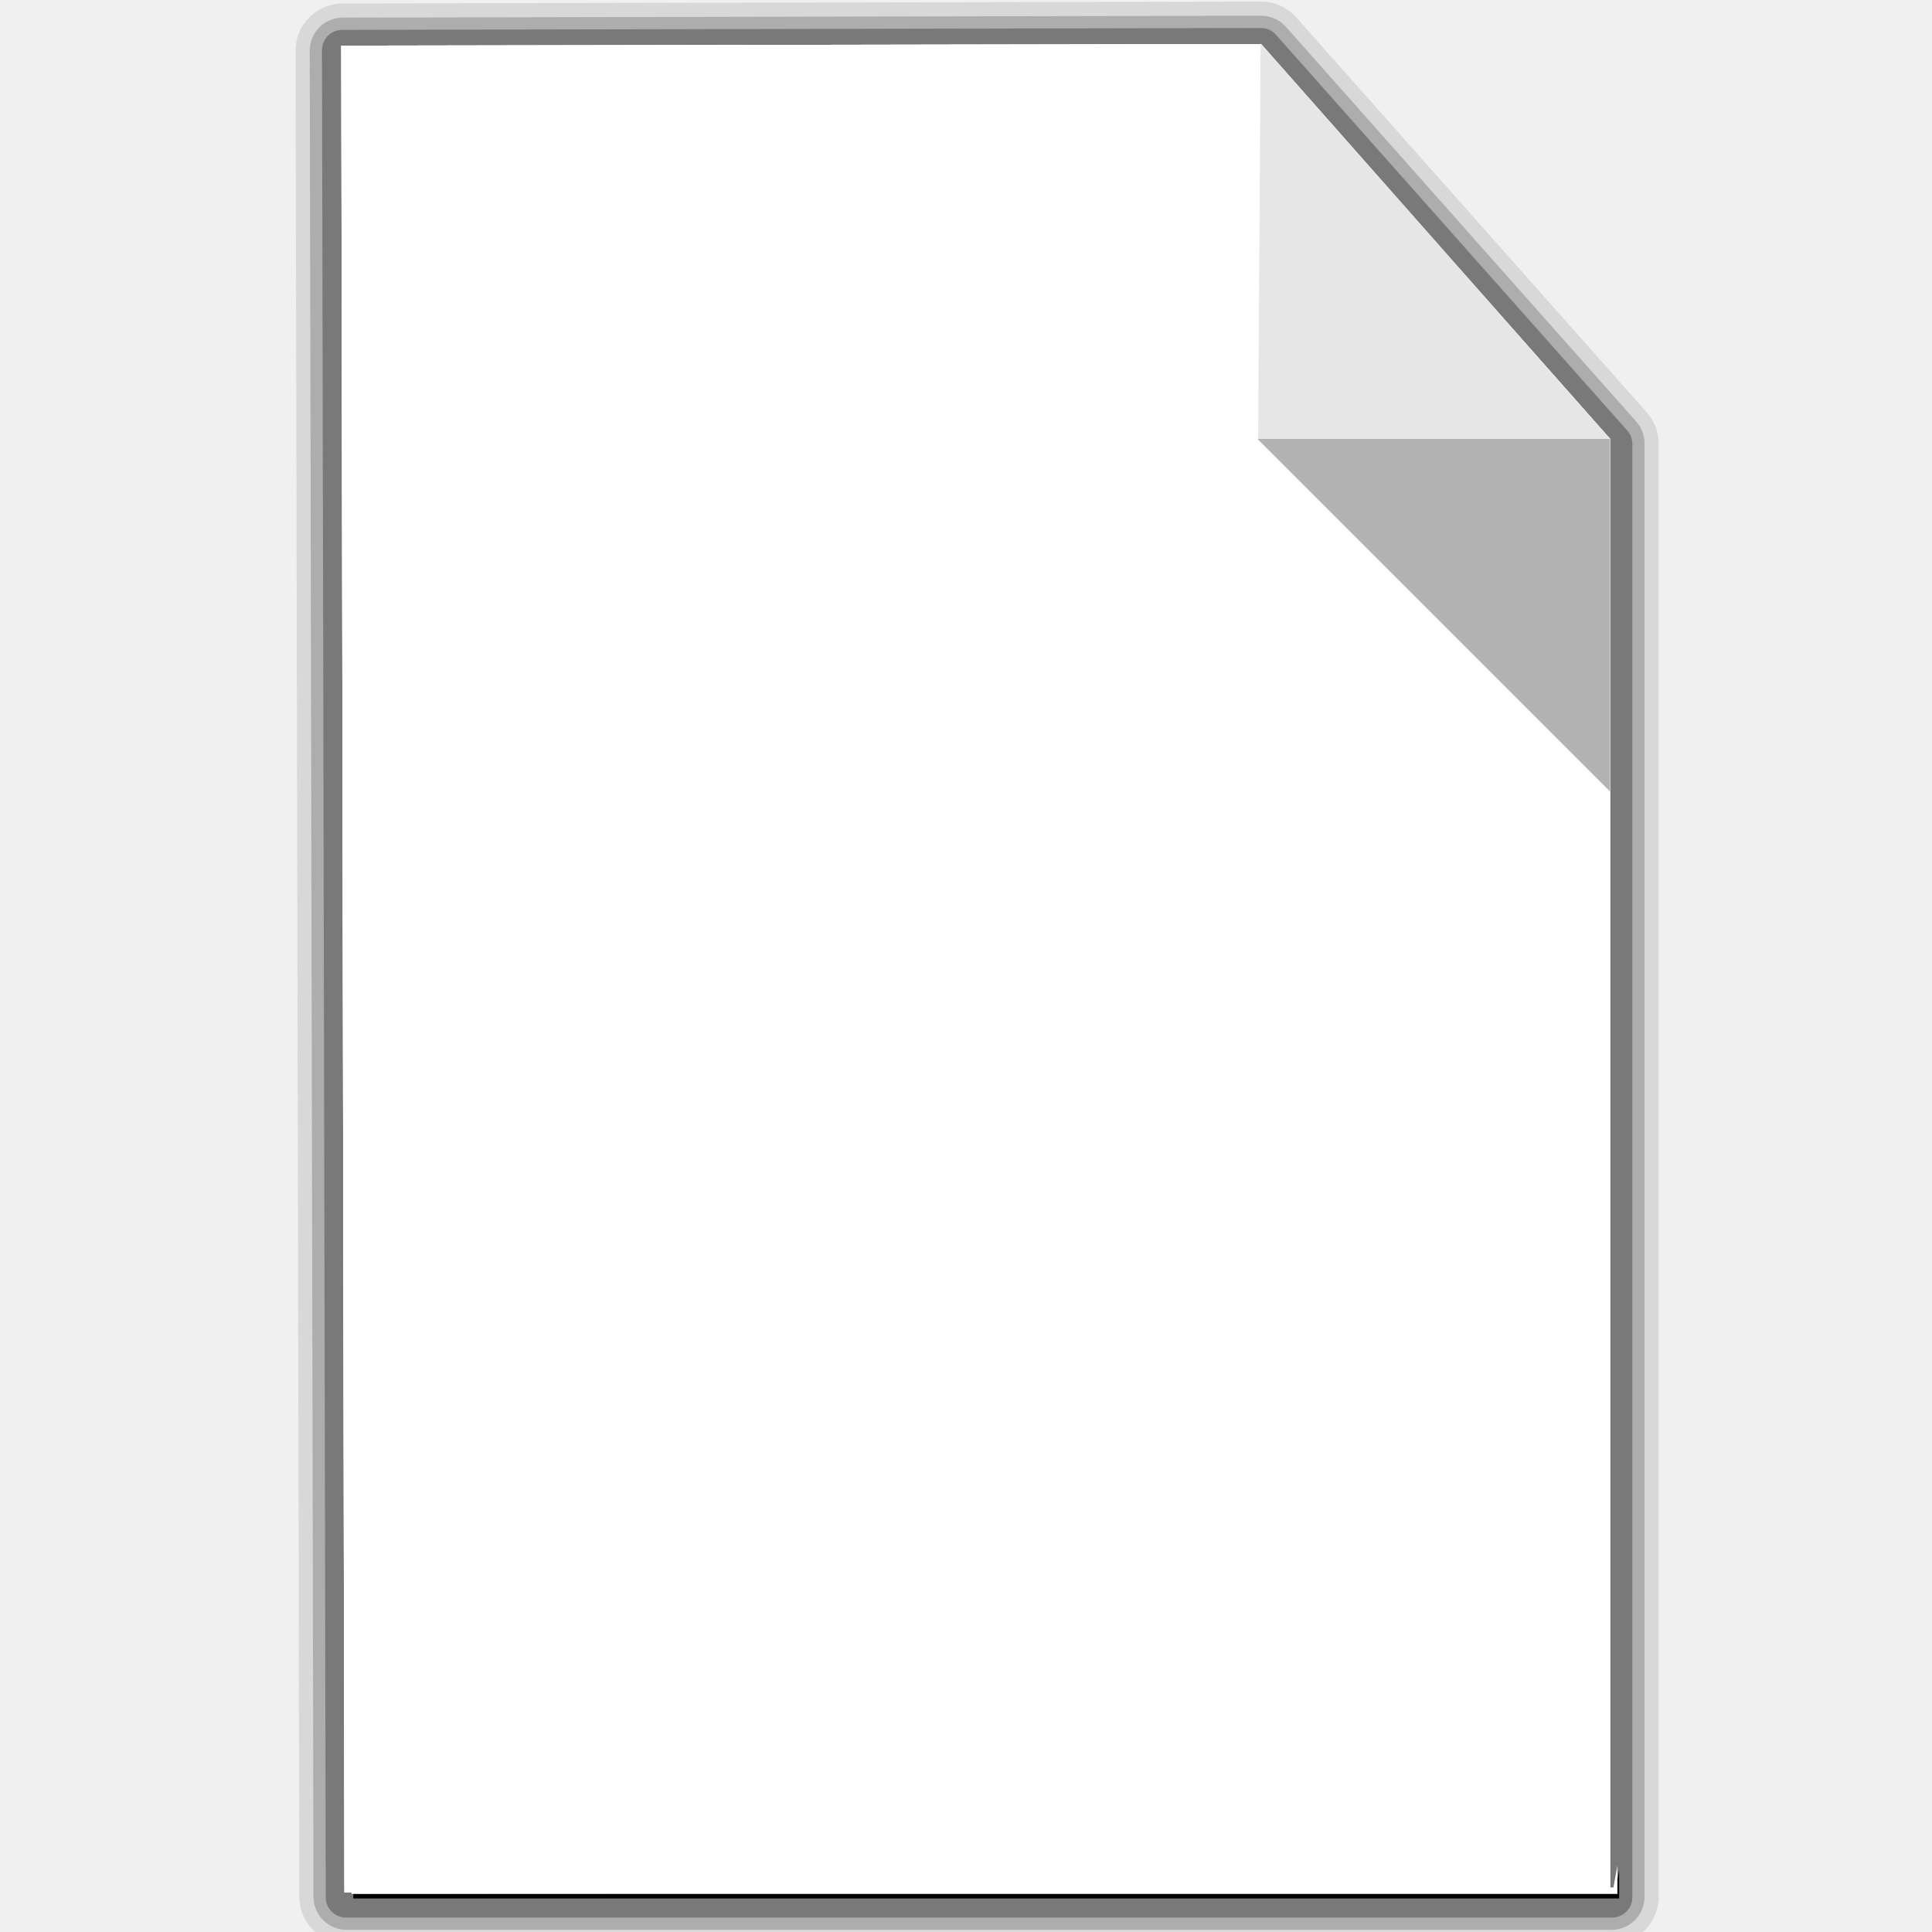
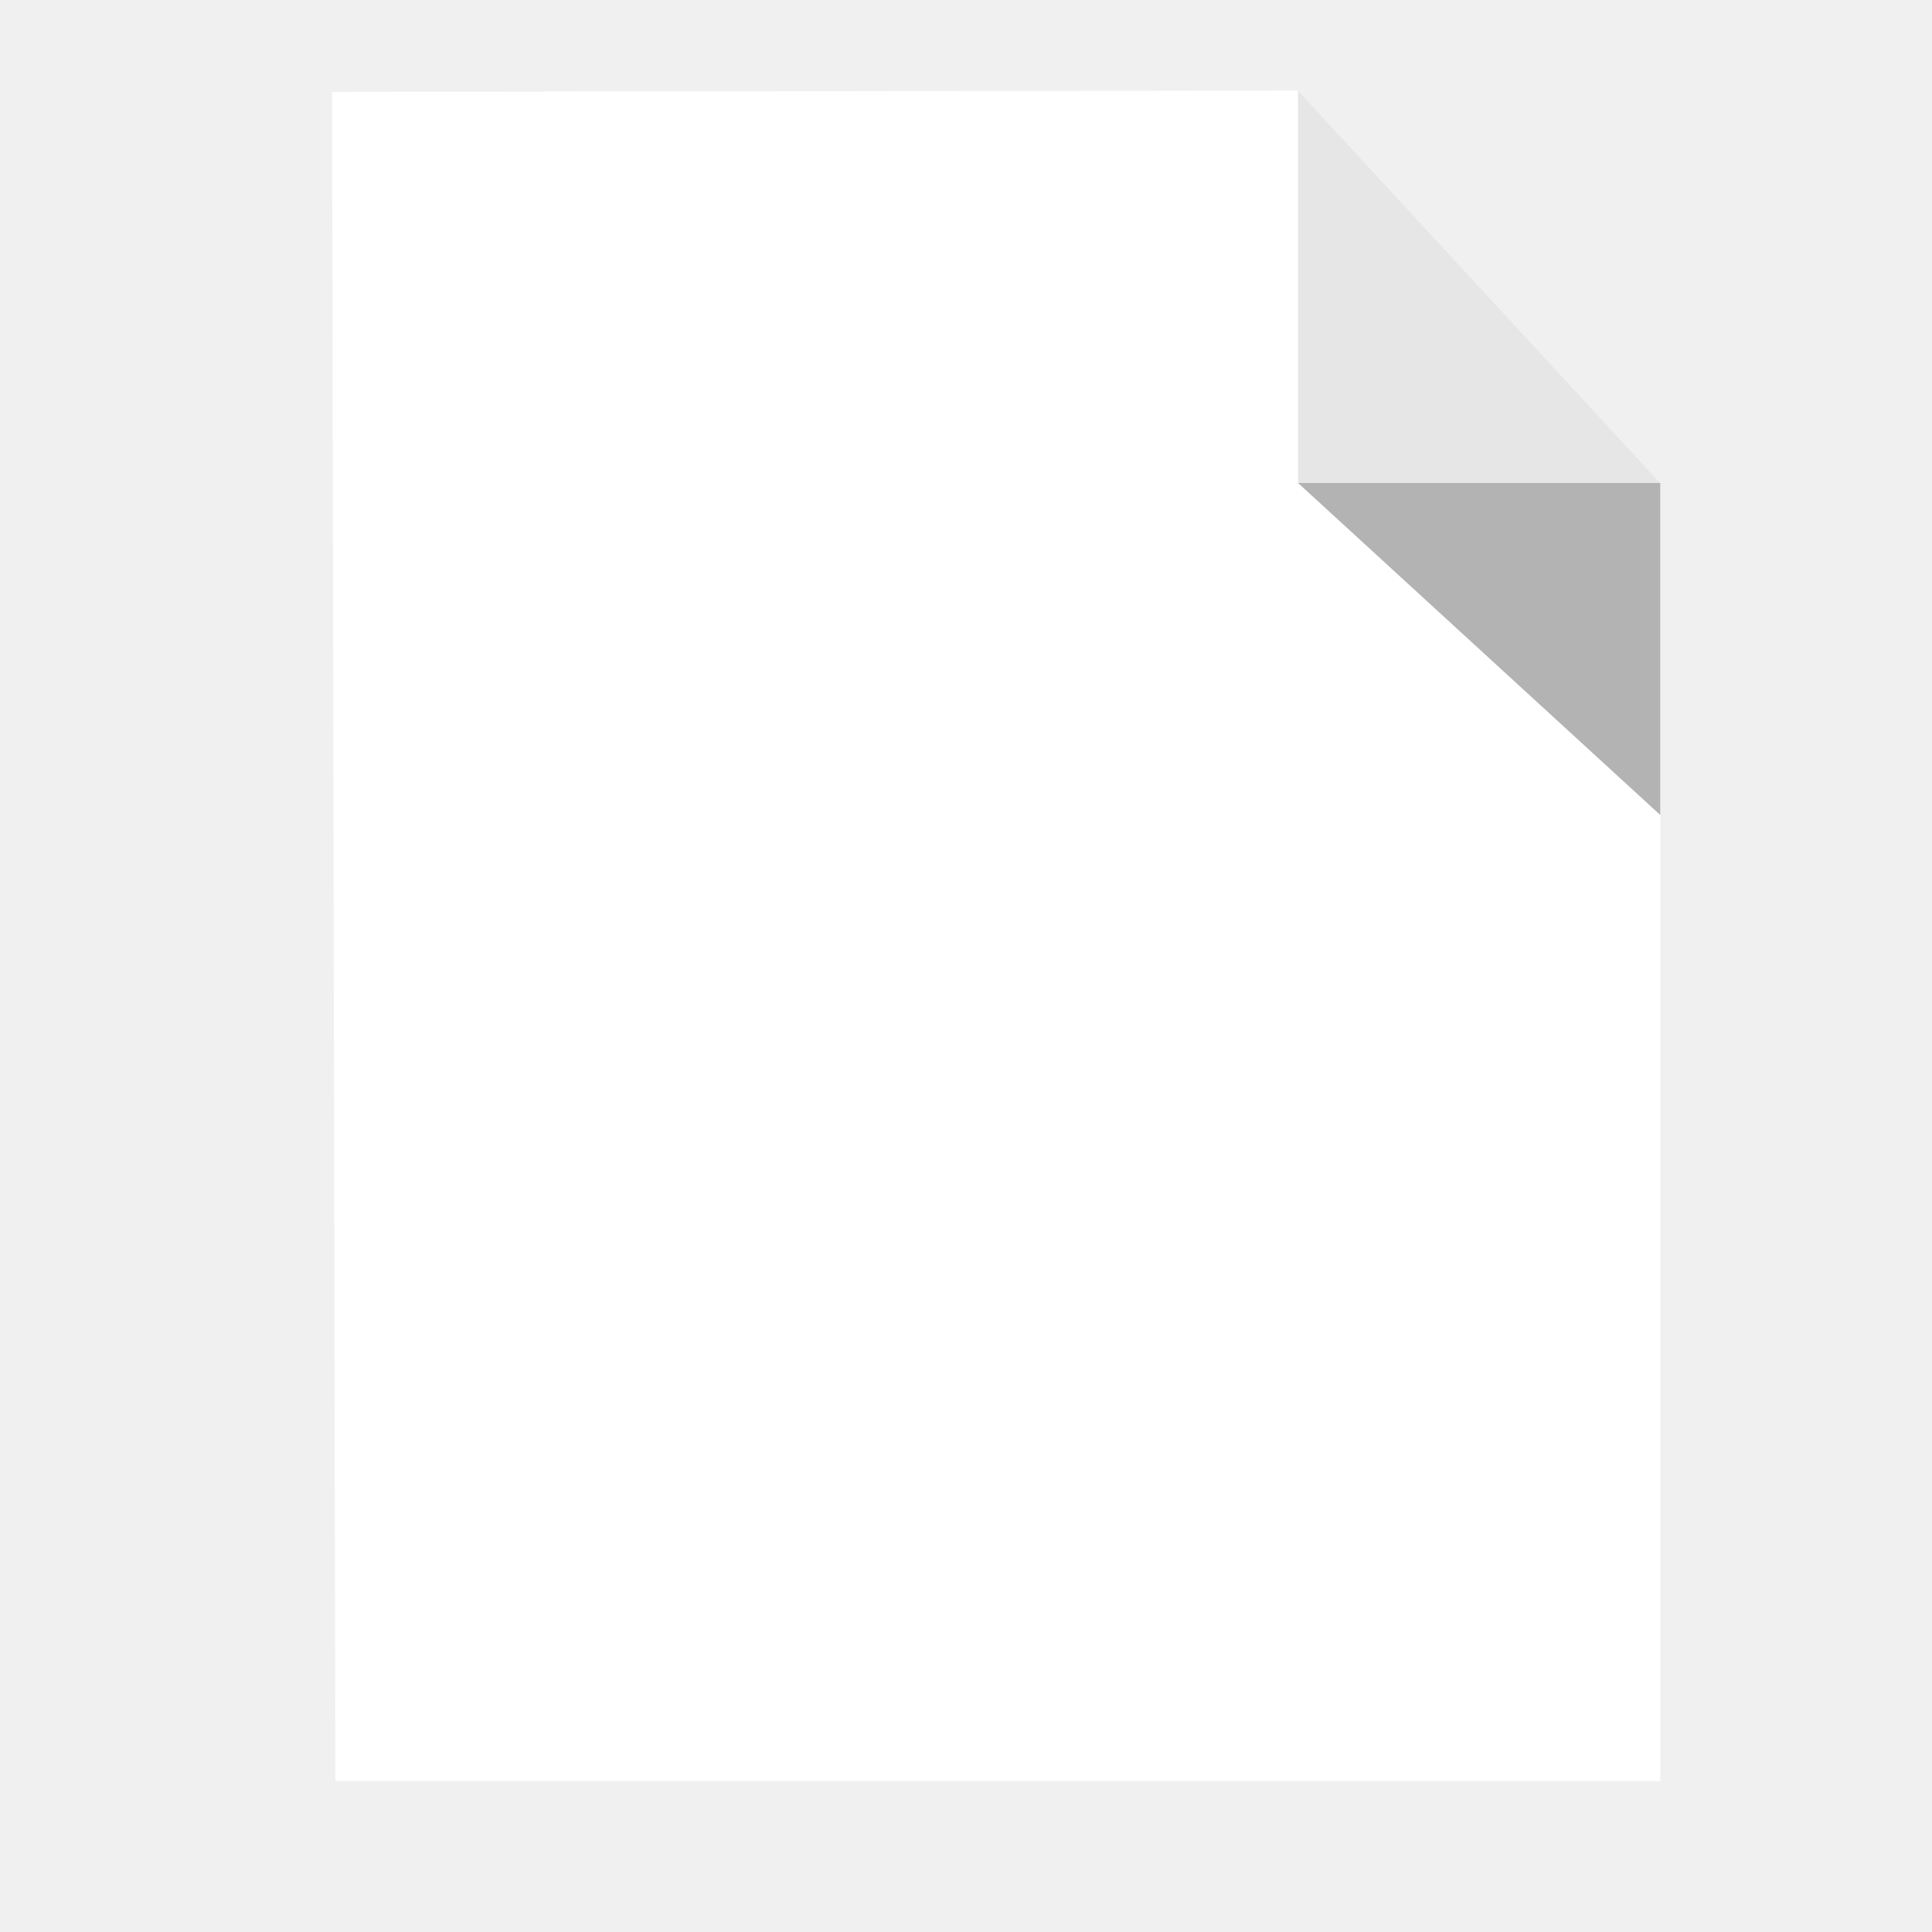
<svg xmlns="http://www.w3.org/2000/svg" width="64px" height="64px" id="svg2985" version="1.1">
  <defs id="defs2987">
    <linearGradient id="linearGradient3770">
      <stop id="stop3772" offset="0" style="stop-color:#bababa;stop-opacity:1;" />
      <stop id="stop3774" offset="1" style="stop-color:#ffffff;stop-opacity:1" />
    </linearGradient>
  </defs>
-   <g id="layer4">
-     <g id="layer1-6-3" style="fill:#000000;fill-opacity:1;display:inline" transform="translate(1.165868,-0.2911541)">
-       <path style="opacity:0.1;fill:#000000;fill-opacity:1;stroke:none" id="path3948" d="M 40.625,0.344 10.188,0.406 A 1.563,1.563 0 0 0 8.625,1.969 L 8.75,63.125 a 1.563,1.563 0 0 0 1.562,1.562 l 41.906,0 a 1.563,1.563 0 0 0 1.562,-1.562 l 0,-48.156 A 1.563,1.563 0 0 0 53.375,13.938 L 41.781,0.875 A 1.563,1.563 0 0 0 40.625,0.344 z" />
-       <path style="opacity:0.2;fill:#000000;fill-opacity:1;stroke:none" id="path3944" d="M 40.625,0.812 10.188,0.875 A 1.094,1.094 0 0 0 9.094,1.969 l 0.125,61.156 a 1.094,1.094 0 0 0 1.094,1.094 l 41.906,0 A 1.094,1.094 0 0 0 53.312,63.125 l 0,-48.156 A 1.094,1.094 0 0 0 53.031,14.25 L 41.438,1.188 A 1.094,1.094 0 0 0 40.625,0.812 z" />
-       <path style="opacity:0.3;fill:#000000;fill-opacity:1;stroke:none" id="path3942" d="M 40.625,1.219 10.188,1.281 A 0.672,0.672 0 0 0 9.5,1.969 L 9.625,63.125 a 0.672,0.672 0 0 0 0.688,0.688 l 41.906,0 a 0.672,0.672 0 0 0 0.688,-0.688 l 0,-48.156 a 0.672,0.672 0 0 0 -0.188,-0.438 L 41.125,1.469 a 0.672,0.672 0 0 0 -0.5,-0.25 z" />
-       <path d="m 52.471,62.239 0,0.942 -41.933,0 0,-0.811 0.093,0.653 41.71,-0.056 z" id="path4570-1" style="fill:#000000;fill-opacity:1;stroke:none" />
-     </g>
-   </g>
+   <g id="layer4" />
  <g id="layer1" style="display:inline">
    <g id="layer3" style="fill:#000000;fill-opacity:1;display:inline" transform="translate(1.107555,-0.4425839)" />
-     <g id="layer1-6" style="fill:#ffffff;fill-opacity:1;display:inline" transform="translate(1.107555,-0.4425839)">
-       <path d="m 10.197,1.954 30.429,-0.053 11.602,13.079 0,48.149 -41.926,0 z" id="path4051" style="fill:#ffffff;fill-opacity:1;stroke:none" />
-       <path d="m 52.471,62.239 0,0.942 -41.933,0 0,-0.811 0.093,0.653 41.71,-0.056 z" id="path4570" style="fill:#ffffff;fill-opacity:1;stroke:none" />
-       <path style="fill:#ffffff;fill-opacity:1;stroke:none" id="path3862" d="m 10.197,1.954 30.429,-0.053 11.602,13.079 0,48.149 -41.926,0 z" />
-       <path d="m 10.197,1.954 30.476,-0.053 11.555,13.079 0,48.149 -41.926,0 z" id="path3864" style="fill:#ffffff;fill-opacity:1;stroke:none" />
-     </g>
-     <path style="fill:#b3b3b3;fill-opacity:1;stroke:none" d="m 53.336,14.539 -11.682,0 11.682,11.682 z" id="path3768" />
-     <path style="fill:#e6e6e6;fill-opacity:1;stroke:none" d="m 41.676,14.539 11.661,0 L 41.76,1.44 z" id="path3778" />
+     <path style="fill:#ffffff;fill-opacity:1;stroke:none" id="path4051" d="M 11,3.043 43,3 55,16 55,59 11.11,59 z" />
+     <path style="fill:#b3b3b3;fill-opacity:1;stroke:none" d="M 55,16 43,16 55,27 z" id="path3768" />
+     <path style="fill:#e6e6e6;fill-opacity:1;stroke:none" d="M 43,16 55,16 43,3 z" id="path3778" />
  </g>
</svg>
